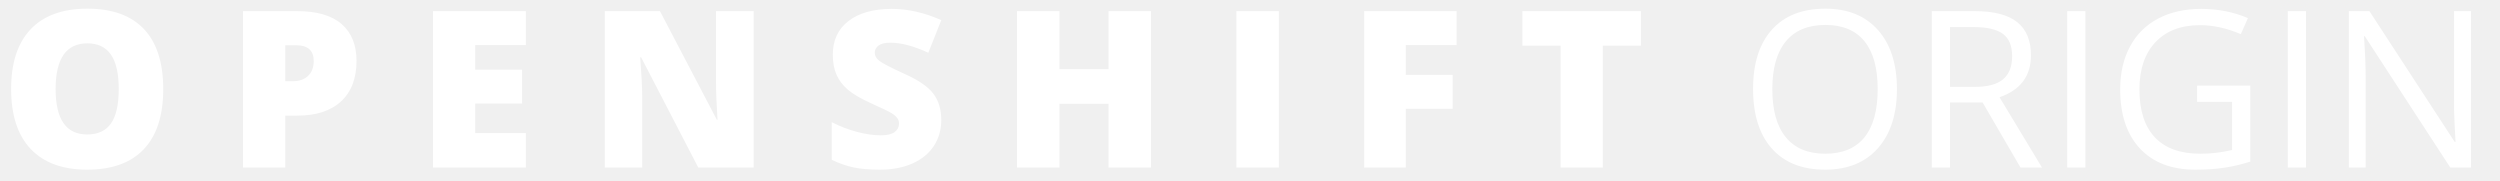
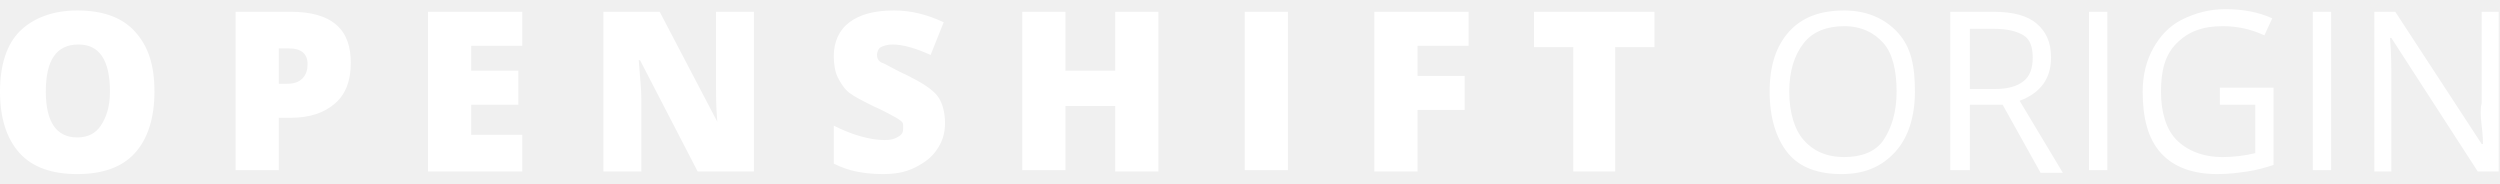
- <svg xmlns="http://www.w3.org/2000/svg" width="194px" height="14px" viewBox="0 0 194 14" version="1.1">
-   <defs />
-   <g id="Page-1" stroke="none" stroke-width="1" fill="none" fill-rule="evenodd">
-     <path d="M12.667,6.916 C12.667,8.958 12.166,10.51 11.165,11.572 C10.163,12.635 8.696,13.166 6.765,13.166 C4.861,13.166 3.402,12.632 2.386,11.564 C1.371,10.496 0.863,8.941 0.863,6.899 C0.863,4.879 1.368,3.337 2.378,2.271 C3.388,1.206 4.856,0.673 6.782,0.673 C8.713,0.673 10.177,1.202 11.173,2.259 C12.169,3.316 12.667,4.868 12.667,6.916 L12.667,6.916 Z M4.316,6.916 C4.316,9.262 5.133,10.435 6.765,10.435 C7.595,10.435 8.211,10.15 8.612,9.58 C9.013,9.01 9.214,8.122 9.214,6.916 C9.214,5.704 9.011,4.809 8.604,4.23 C8.197,3.652 7.59,3.363 6.782,3.363 C5.138,3.363 4.316,4.547 4.316,6.916 L4.316,6.916 Z M27.666,4.724 C27.666,6.08 27.266,7.127 26.466,7.866 C25.666,8.605 24.531,8.974 23.059,8.974 L22.137,8.974 L22.137,13 L18.858,13 L18.858,0.864 L23.059,0.864 C24.591,0.864 25.743,1.199 26.512,1.869 C27.281,2.538 27.666,3.49 27.666,4.724 L27.666,4.724 Z M22.137,6.301 L22.735,6.301 C23.227,6.301 23.619,6.163 23.909,5.886 C24.2,5.61 24.345,5.228 24.345,4.741 C24.345,3.922 23.891,3.512 22.984,3.512 L22.137,3.512 L22.137,6.301 Z M40.805,13 L33.6,13 L33.6,0.864 L40.805,0.864 L40.805,3.496 L36.878,3.496 L36.878,5.405 L40.514,5.405 L40.514,8.036 L36.878,8.036 L36.878,10.327 L40.805,10.327 L40.805,13 Z M58.484,13 L54.185,13 L49.752,4.45 L49.677,4.45 C49.782,5.795 49.835,6.821 49.835,7.53 L49.835,13 L46.93,13 L46.93,0.864 L51.213,0.864 L55.629,9.298 L55.679,9.298 C55.601,8.075 55.562,7.093 55.562,6.351 L55.562,0.864 L58.484,0.864 L58.484,13 Z M73.043,9.314 C73.043,10.067 72.852,10.735 72.47,11.319 C72.088,11.903 71.538,12.357 70.818,12.68 C70.099,13.004 69.255,13.166 68.287,13.166 C67.479,13.166 66.801,13.109 66.253,12.996 C65.705,12.882 65.135,12.685 64.543,12.402 L64.543,9.48 C65.168,9.801 65.819,10.052 66.494,10.232 C67.169,10.412 67.789,10.501 68.353,10.501 C68.84,10.501 69.197,10.417 69.424,10.248 C69.651,10.08 69.764,9.862 69.764,9.597 C69.764,9.431 69.719,9.285 69.627,9.161 C69.536,9.036 69.389,8.91 69.187,8.783 C68.985,8.656 68.447,8.396 67.573,8.003 C66.781,7.643 66.188,7.295 65.792,6.957 C65.397,6.619 65.103,6.232 64.912,5.795 C64.721,5.358 64.626,4.84 64.626,4.243 C64.626,3.125 65.033,2.253 65.846,1.628 C66.66,1.003 67.777,0.69 69.2,0.69 C70.456,0.69 71.737,0.98 73.043,1.562 L72.039,4.093 C70.904,3.573 69.925,3.313 69.1,3.313 C68.674,3.313 68.364,3.388 68.17,3.537 C67.977,3.687 67.88,3.872 67.88,4.093 C67.88,4.331 68.003,4.544 68.249,4.732 C68.496,4.921 69.164,5.264 70.254,5.762 C71.3,6.232 72.026,6.737 72.433,7.277 C72.84,7.816 73.043,8.495 73.043,9.314 L73.043,9.314 Z M89.32,13 L86.024,13 L86.024,8.053 L82.214,8.053 L82.214,13 L78.919,13 L78.919,0.864 L82.214,0.864 L82.214,5.363 L86.024,5.363 L86.024,0.864 L89.32,0.864 L89.32,13 Z M95.943,13 L95.943,0.864 L99.238,0.864 L99.238,13 L95.943,13 Z M109.09,13 L105.861,13 L105.861,0.864 L113.033,0.864 L113.033,3.496 L109.09,3.496 L109.09,5.812 L112.726,5.812 L112.726,8.443 L109.09,8.443 L109.09,13 Z M124.379,13 L121.101,13 L121.101,3.545 L118.137,3.545 L118.137,0.864 L127.334,0.864 L127.334,3.545 L124.379,3.545 L124.379,13 Z" id="OPENSHIFT" fill="#FFFFFF" />
-     <path d="M147.202,6.916 C147.202,8.858 146.711,10.385 145.729,11.498 C144.746,12.61 143.381,13.166 141.632,13.166 C139.845,13.166 138.466,12.62 137.494,11.527 C136.523,10.434 136.038,8.891 136.038,6.899 C136.038,4.923 136.525,3.392 137.499,2.304 C138.472,1.217 139.856,0.673 141.649,0.673 C143.392,0.673 144.753,1.227 145.733,2.333 C146.712,3.44 147.202,4.968 147.202,6.916 L147.202,6.916 Z M137.532,6.916 C137.532,8.559 137.882,9.806 138.582,10.655 C139.282,11.504 140.299,11.929 141.632,11.929 C142.977,11.929 143.993,11.506 144.679,10.659 C145.365,9.812 145.708,8.565 145.708,6.916 C145.708,5.283 145.366,4.045 144.683,3.201 C143.999,2.357 142.988,1.935 141.649,1.935 C140.304,1.935 139.282,2.36 138.582,3.209 C137.882,4.059 137.532,5.294 137.532,6.916 L137.532,6.916 Z M151.319,7.953 L151.319,13 L149.908,13 L149.908,0.864 L153.237,0.864 C154.725,0.864 155.825,1.149 156.536,1.719 C157.247,2.289 157.603,3.147 157.603,4.292 C157.603,5.897 156.79,6.982 155.163,7.546 L158.458,13 L156.79,13 L153.851,7.953 L151.319,7.953 Z M151.319,6.741 L153.253,6.741 C154.25,6.741 154.98,6.543 155.445,6.148 C155.91,5.752 156.142,5.159 156.142,4.367 C156.142,3.565 155.906,2.986 155.432,2.632 C154.959,2.278 154.2,2.101 153.154,2.101 L151.319,2.101 L151.319,6.741 Z M160.417,13 L160.417,0.864 L161.828,0.864 L161.828,13 L160.417,13 Z M170.494,6.642 L174.62,6.642 L174.62,12.543 C173.978,12.748 173.325,12.903 172.661,13.008 C171.997,13.113 171.227,13.166 170.353,13.166 C168.516,13.166 167.085,12.62 166.062,11.527 C165.038,10.434 164.526,8.902 164.526,6.932 C164.526,5.67 164.779,4.565 165.285,3.616 C165.792,2.667 166.521,1.942 167.473,1.441 C168.424,0.94 169.54,0.69 170.818,0.69 C172.113,0.69 173.319,0.928 174.437,1.404 L173.889,2.649 C172.793,2.184 171.739,1.952 170.727,1.952 C169.249,1.952 168.095,2.392 167.265,3.271 C166.435,4.151 166.02,5.372 166.02,6.932 C166.02,8.57 166.42,9.812 167.219,10.659 C168.019,11.506 169.194,11.929 170.743,11.929 C171.584,11.929 172.406,11.832 173.208,11.639 L173.208,7.903 L170.494,7.903 L170.494,6.642 Z M177.533,13 L177.533,0.864 L178.944,0.864 L178.944,13 L177.533,13 Z M191.752,13 L190.142,13 L183.51,2.815 L183.443,2.815 C183.532,4.01 183.576,5.106 183.576,6.102 L183.576,13 L182.273,13 L182.273,0.864 L183.867,0.864 L190.482,11.008 L190.549,11.008 C190.538,10.858 190.513,10.378 190.474,9.568 C190.435,8.757 190.422,8.177 190.433,7.829 L190.433,0.864 L191.752,0.864 L191.752,13 Z" id="ORIGIN" fill="#FFFFFF" />
+ <svg xmlns="http://www.w3.org/2000/svg" version="1.1" id="Layer_1" x="0px" y="0px" viewBox="0 0 191 14" width="191px" height="14px" style="enable-background:new 0 0 191 14;" xml:space="preserve">
+   <style type="text/css">
+ 	.st0{fill:#FFFFFF;}
+ </style>
+   <g id="Page-1">
+     <path id="OPENSHIFT" class="st0" d="M11.8,7c0,2-0.5,3.6-1.5,4.7s-2.5,1.6-4.4,1.6c-1.9,0-3.4-0.5-4.4-1.6S0,9,0,7   c0-2,0.5-3.6,1.5-4.6S4,0.8,5.9,0.8c1.9,0,3.4,0.5,4.4,1.6S11.8,4.9,11.8,7L11.8,7z M3.5,7c0,2.3,0.8,3.5,2.4,3.5   c0.8,0,1.4-0.3,1.8-0.9S8.4,8.2,8.4,7c0-1.2-0.2-2.1-0.6-2.7s-1-0.9-1.8-0.9C4.3,3.4,3.5,4.6,3.5,7L3.5,7z M26.8,4.8   c0,1.4-0.4,2.4-1.2,3.1s-1.9,1.1-3.4,1.1h-0.9v4H18V0.9h4.2c1.5,0,2.7,0.3,3.5,1S26.8,3.6,26.8,4.8L26.8,4.8z M21.3,6.4h0.6   c0.5,0,0.9-0.1,1.2-0.4s0.4-0.7,0.4-1.1c0-0.8-0.5-1.2-1.4-1.2h-0.8V6.4z M39.9,13.1h-7.2V0.9h7.2v2.6H36v1.9h3.6v2.6H36v2.3h3.9   V13.1z M57.6,13.1h-4.3l-4.4-8.5h-0.1C48.9,5.9,49,6.9,49,7.6v5.5h-2.9V0.9h4.3l4.4,8.4h0c-0.1-1.2-0.1-2.2-0.1-2.9V0.9h2.9V13.1z    M72.2,9.4c0,0.8-0.2,1.4-0.6,2s-0.9,1-1.7,1.4s-1.6,0.5-2.5,0.5c-0.8,0-1.5-0.1-2-0.2s-1.1-0.3-1.7-0.6V9.6c0.6,0.3,1.3,0.6,2,0.8   s1.3,0.3,1.9,0.3c0.5,0,0.8-0.1,1.1-0.3s0.3-0.4,0.3-0.7c0-0.2,0-0.3-0.1-0.4S68.5,9,68.3,8.9s-0.7-0.4-1.6-0.8   c-0.8-0.4-1.4-0.7-1.8-1S64.2,6.3,64,5.9s-0.3-1-0.3-1.6c0-1.1,0.4-2,1.2-2.6s1.9-0.9,3.4-0.9c1.3,0,2.5,0.3,3.8,0.9l-1,2.5   c-1.1-0.5-2.1-0.8-2.9-0.8c-0.4,0-0.7,0.1-0.9,0.2S67,4,67,4.2c0,0.2,0.1,0.5,0.4,0.6s0.9,0.5,2,1c1,0.5,1.8,1,2.2,1.5   S72.2,8.6,72.2,9.4L72.2,9.4z M88.5,13.1h-3.3V8.1h-3.8v4.9h-3.3V0.9h3.3v4.5h3.8V0.9h3.3V13.1z M95.1,13.1V0.9h3.3v12.1H95.1z    M108.2,13.1H105V0.9h7.2v2.6h-3.9v2.3h3.6v2.6h-3.6V13.1z M123.5,13.1h-3.3V3.6h-3V0.9h9.2v2.7h-3V13.1z" />
+     <path id="ORIGIN" class="st0" d="M146.3,7c0,1.9-0.5,3.5-1.5,4.6s-2.3,1.7-4.1,1.7c-1.8,0-3.2-0.5-4.1-1.6S135.2,9,135.2,7   c0-2,0.5-3.5,1.5-4.6s2.4-1.6,4.2-1.6c1.7,0,3.1,0.6,4.1,1.7S146.3,5,146.3,7L146.3,7z M136.7,7c0,1.6,0.4,2.9,1.1,3.7   s1.7,1.3,3.1,1.3c1.3,0,2.4-0.4,3-1.3s1-2.1,1-3.7c0-1.6-0.3-2.9-1-3.7s-1.7-1.3-3-1.3c-1.3,0-2.4,0.4-3.1,1.3S136.7,5.4,136.7,7   L136.7,7z M150.5,8v5H149V0.9h3.3c1.5,0,2.6,0.3,3.3,0.9s1.1,1.4,1.1,2.6c0,1.6-0.8,2.7-2.4,3.3l3.3,5.5h-1.7L153,8H150.5z    M150.5,6.8h1.9c1,0,1.7-0.2,2.2-0.6s0.7-1,0.7-1.8c0-0.8-0.2-1.4-0.7-1.7s-1.2-0.5-2.3-0.5h-1.8V6.8z M159.6,13.1V0.9h1.4v12.1   H159.6z M169.6,6.7h4.1v5.9c-0.6,0.2-1.3,0.4-2,0.5s-1.4,0.2-2.3,0.2c-1.8,0-3.3-0.5-4.3-1.6S163.7,9,163.7,7   c0-1.3,0.3-2.4,0.8-3.3s1.2-1.7,2.2-2.2s2.1-0.8,3.3-0.8c1.3,0,2.5,0.2,3.6,0.7L173,2.7c-1.1-0.5-2.1-0.7-3.2-0.7   c-1.5,0-2.6,0.4-3.5,1.3s-1.2,2.1-1.2,3.7c0,1.6,0.4,2.9,1.2,3.7s2,1.3,3.5,1.3c0.8,0,1.7-0.1,2.5-0.3V8h-2.7V6.7z M176.7,13.1V0.9   h1.4v12.1H176.7z M190.9,13.1h-1.6l-6.6-10.2h-0.1c0.1,1.2,0.1,2.3,0.1,3.3v6.9h-1.3V0.9h1.6l6.6,10.1h0.1c0-0.1,0-0.6-0.1-1.4   s-0.1-1.4,0-1.7v-7h1.3V13.1z" />
  </g>
</svg>
